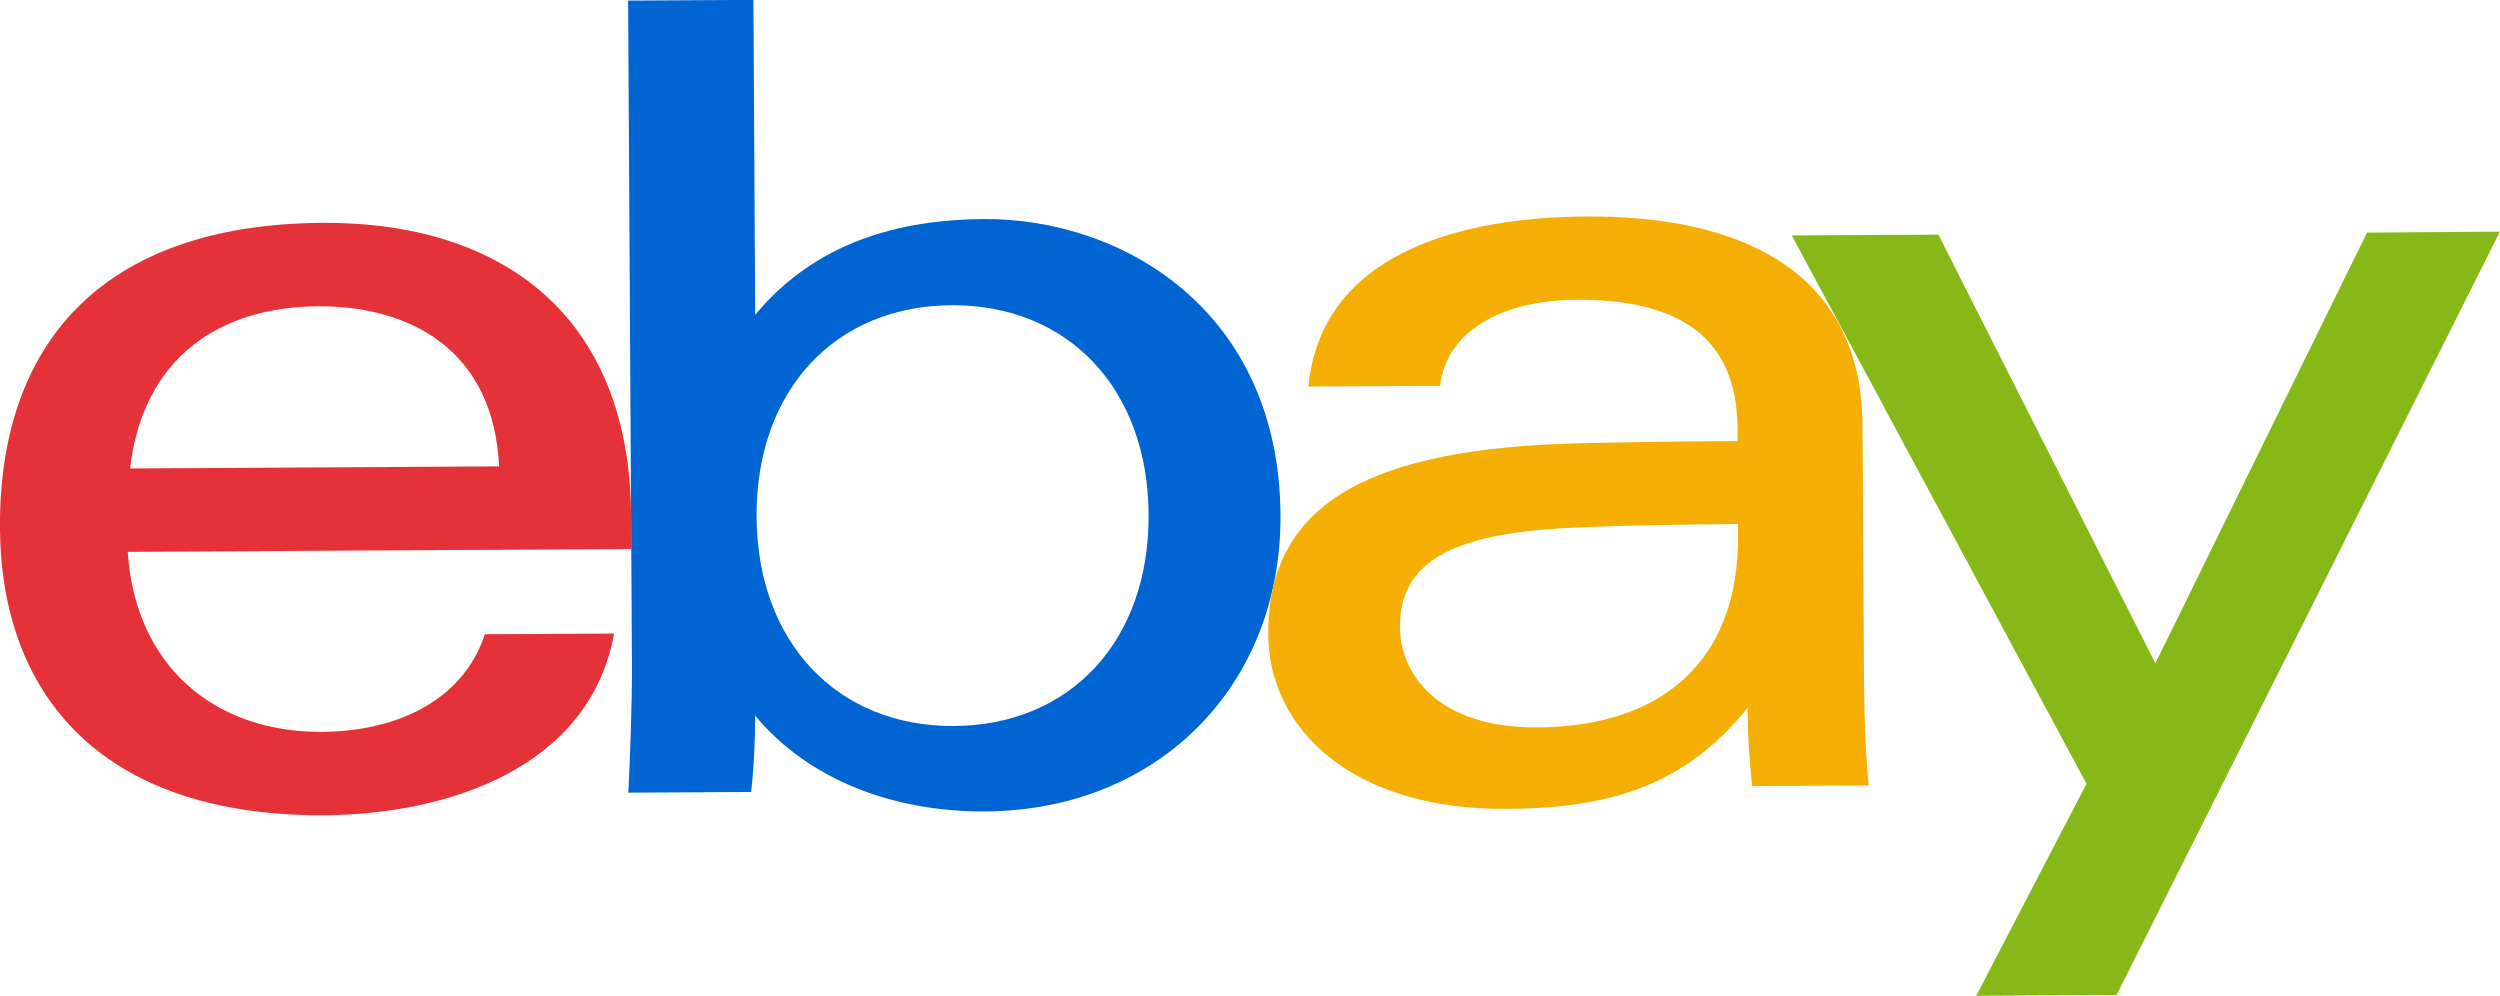
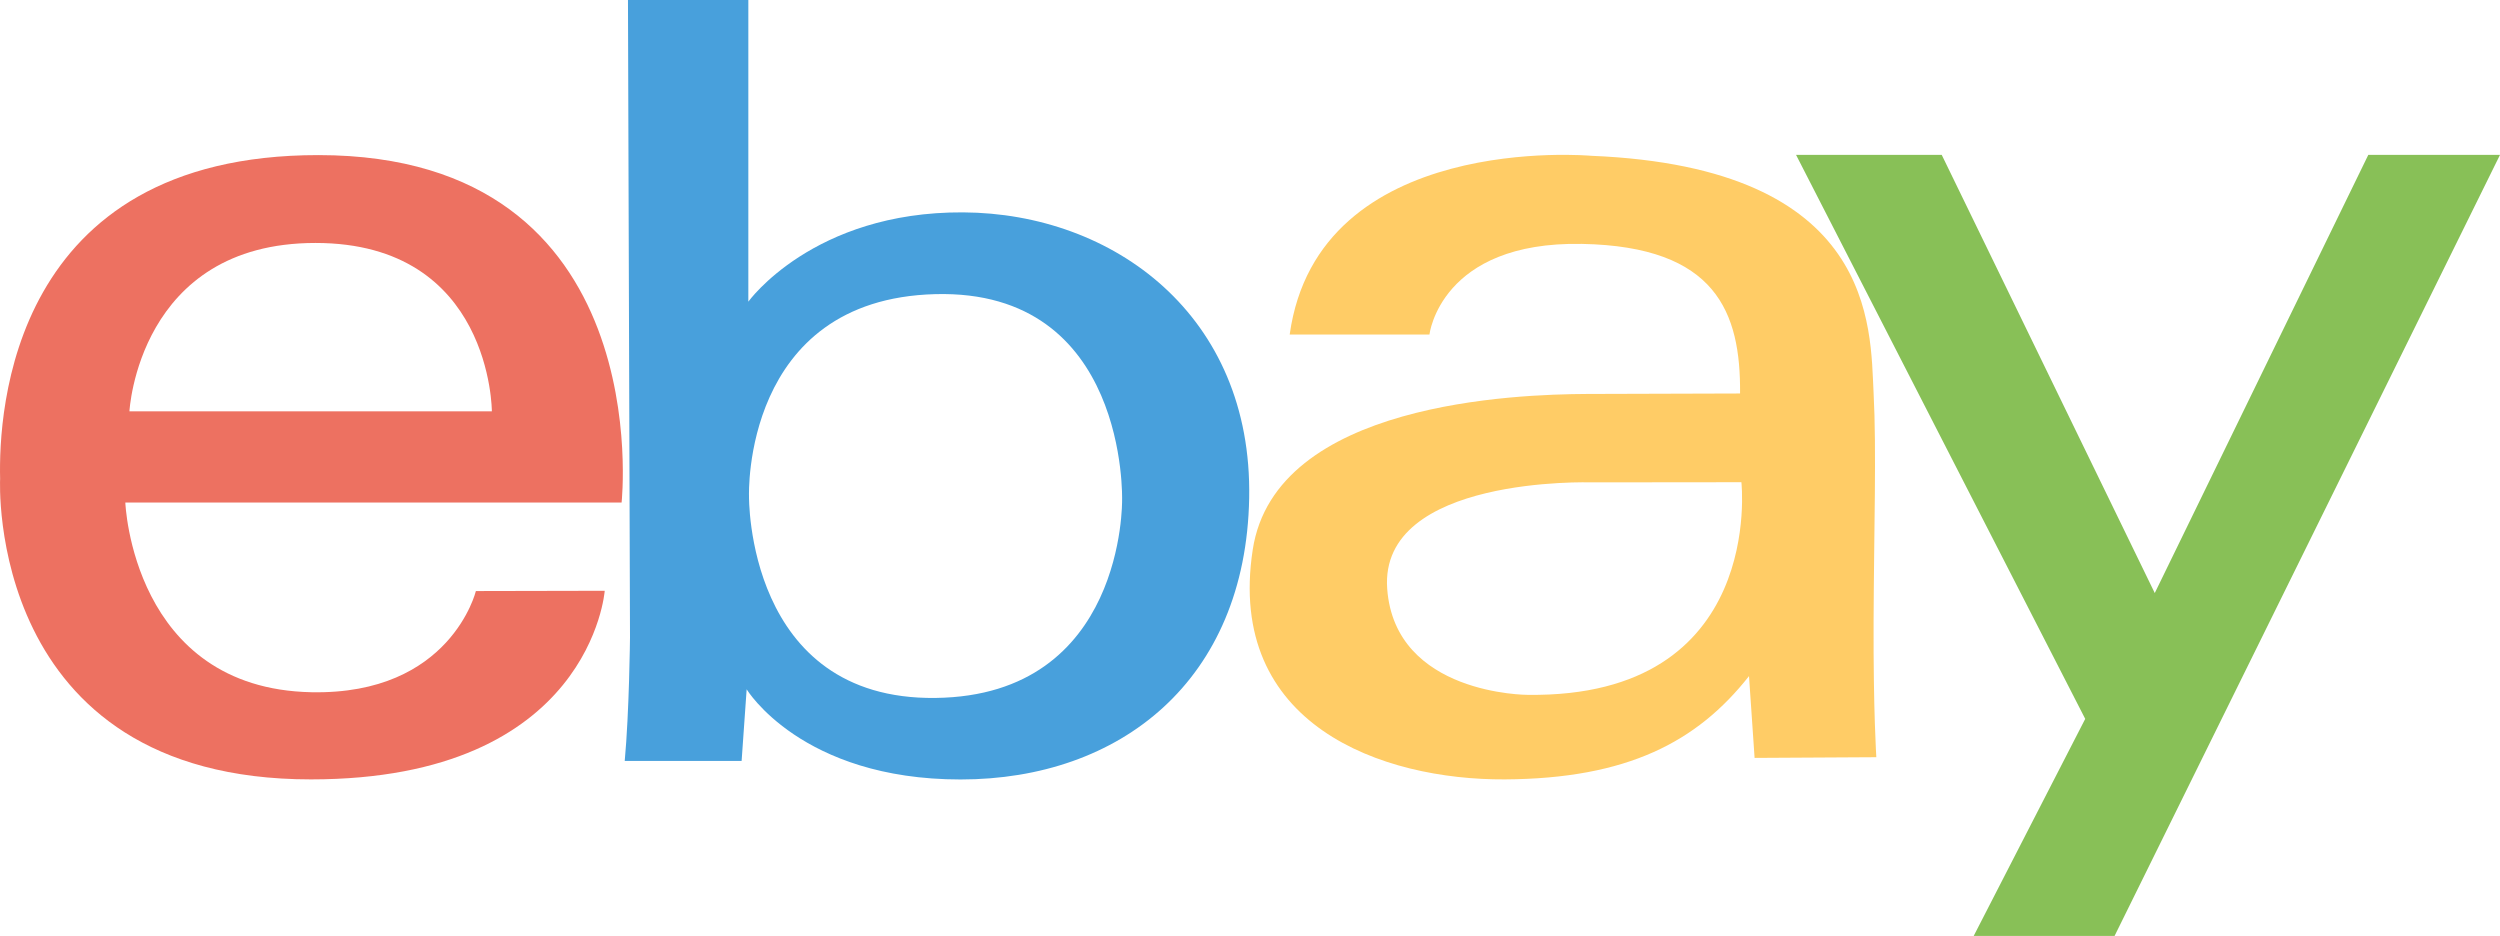
- <svg xmlns="http://www.w3.org/2000/svg" role="img" aria-labelledby="ebayLogoTitle" width="100%" height="100%" viewBox="0 0 122 48.592" id="gh-logo">
-   <g>
-     <path fill="#E53238" d="M24.355 22.759c-.269-5.738-4.412-7.838-8.826-7.813-4.756.026-8.544 2.459-9.183 7.915zM6.234 26.93c.364 5.553 4.208 8.814 9.476 8.785 3.648-.021 6.885-1.524 7.952-4.763l6.306-.035c-1.187 6.568-8.151 8.834-14.145 8.866C4.911 39.844.043 33.865-.002 25.759c-.05-8.927 4.917-14.822 15.765-14.884 8.628-.048 14.978 4.433 15.033 14.291l.01 1.625z" />
-     <path fill="#0064D2" d="M46.544 35.429c5.688-.032 9.543-4.148 9.508-10.32s-3.947-10.246-9.622-10.214-9.543 4.148-9.509 10.32 3.974 10.245 9.623 10.214zM30.652.029l6.116-.034.085 15.369c2.978-3.588 7.1-4.65 11.167-4.674 6.817-.037 14.412 4.518 14.468 14.454.045 8.29-5.941 14.407-14.422 14.454-4.463.026-8.624-1.545-11.218-4.681a33.237 33.237 0 01-.19 3.731l-5.994.034c.09-1.915.185-4.364.174-6.322z" />
-     <path fill="#F5AF02" d="M77.282 25.724c-5.548.216-8.985 1.229-8.965 4.883.013 2.365 1.94 4.919 6.7 4.891 6.415-.035 9.826-3.556 9.794-9.289v-.637c-2.252.02-5.039.054-7.529.152zm13.683 7.506c.01 1.778.071 3.538.232 5.1l-5.688.032a33.381 33.381 0 01-.225-3.825c-3.052 3.8-6.708 4.909-11.783 4.938-7.532.042-11.585-3.915-11.611-8.518-.037-6.665 5.434-9.049 14.954-9.318 2.6-.072 5.529-.1 7.945-.116v-.637c-.026-4.463-2.9-6.285-7.854-6.257-3.68.021-6.368 1.561-6.653 4.2l-6.434.035c.645-6.566 7.53-8.269 13.595-8.3 7.263-.04 13.406 2.508 13.448 10.192z" />
-     <path fill="#86B817" d="M91.939 19.852l-4.5-8.362 7.154-.04 10.589 20.922 10.328-21.02 6.486-.048-18.707 37.251-6.85.039 5.382-10.348-9.887-18.393" />
+ <svg xmlns="http://www.w3.org/2000/svg" height="23.957px" id="Layer_1" style="enable-background:new 0 0 63.992 23.957;" version="1.1" viewBox="0 0 63.992 23.957" width="63.992px" xml:space="preserve">
+   <g id="Ebay_Logo">
+     <g>
+       <path d="M8.151,3.97c-7.883-0.002-8.189,6.579-8.148,8.286c0,0-0.387,7.694,7.955,7.694    c7.168,0,7.521-4.828,7.521-4.828l-3.298,0.007c0,0-0.643,2.66-4.209,2.59c-4.586-0.093-4.764-4.856-4.764-4.856h12.703    C15.911,12.862,16.876,3.972,8.151,3.97z M3.313,10.529c0,0,0.226-4.309,4.76-4.31c4.517-0.001,4.517,4.31,4.517,4.31H3.313z" style="fill:#ED7161;" />
+     </g>
  </g>
+   <g id="Ebay_Logo_6_">
+     <g>
+       <path d="M24.652,5.436c-3.844-0.021-5.497,2.286-5.497,2.286V0h-3.081l0.052,16.32    c0,0-0.019,1.901-0.135,3.157h2.992l0.129-1.833c0,0,1.396,2.308,5.475,2.308c4.08,0,7.302-2.524,7.388-7.204    C32.061,8.067,28.496,5.457,24.652,5.436z M28.722,12.802c0,0,0.078,5.003-4.775,5.063c-4.854,0.062-4.775-5.17-4.775-5.17    s-0.177-5.037,4.768-5.166C28.882,7.399,28.722,12.802,28.722,12.802z" style="fill:#48A0DC;" />
+     </g>
+   </g>
+   <g id="Ebay_Logo_2_">
+     <g>
+       <path d="M47.958,15.897c0.009-2.314,0.077-4.381,0-5.839c-0.088-1.689,0.071-5.77-7.225-6.07    c0,0-6.995-0.638-7.721,4.575h3.577c0,0,0.277-2.389,3.907-2.32c3.436,0.066,4.062,1.753,4.044,3.829c0,0-2.944,0.008-3.927,0.012    c-1.771,0.01-7.968,0.205-8.547,3.986c-0.688,4.495,3.318,5.897,6.452,5.88c3.135-0.018,4.923-0.958,6.251-2.644l0.143,2.094    l3.116-0.018C48.029,19.383,47.949,18.212,47.958,15.897z M39.104,17.786c0,0-3.396,0.004-3.596-2.714    c-0.212-2.899,5.225-2.725,5.225-2.725l3.841-0.004C44.574,12.344,45.196,17.865,39.104,17.786z" style="fill:#FFCC66;" />
+     </g>
+   </g>
+   <g id="Ebay_Logo_3_">
+     <g>
+       <polygon points="60.621,3.964 55.155,15.18 49.702,3.964 45.973,3.964 53.375,18.401 50.52,23.957     54.126,23.957 63.992,3.964   " style="fill:#88C057;" />
+     </g>
+   </g>
+   <g />
+   <g />
+   <g />
+   <g />
+   <g />
+   <g />
+   <g />
+   <g />
+   <g />
+   <g />
+   <g />
+   <g />
+   <g />
+   <g />
+   <g />
</svg>
